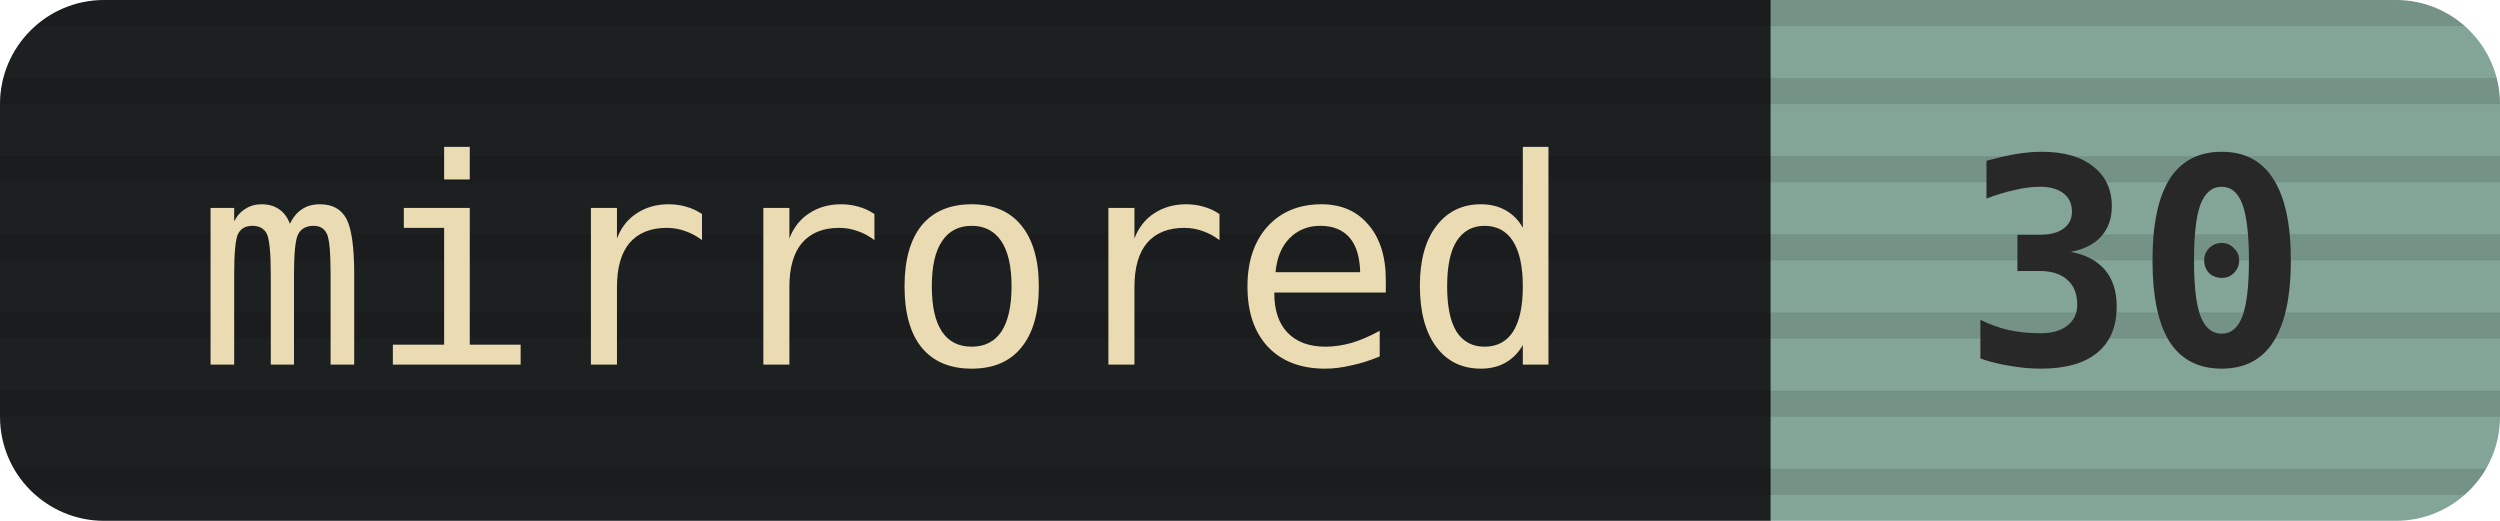
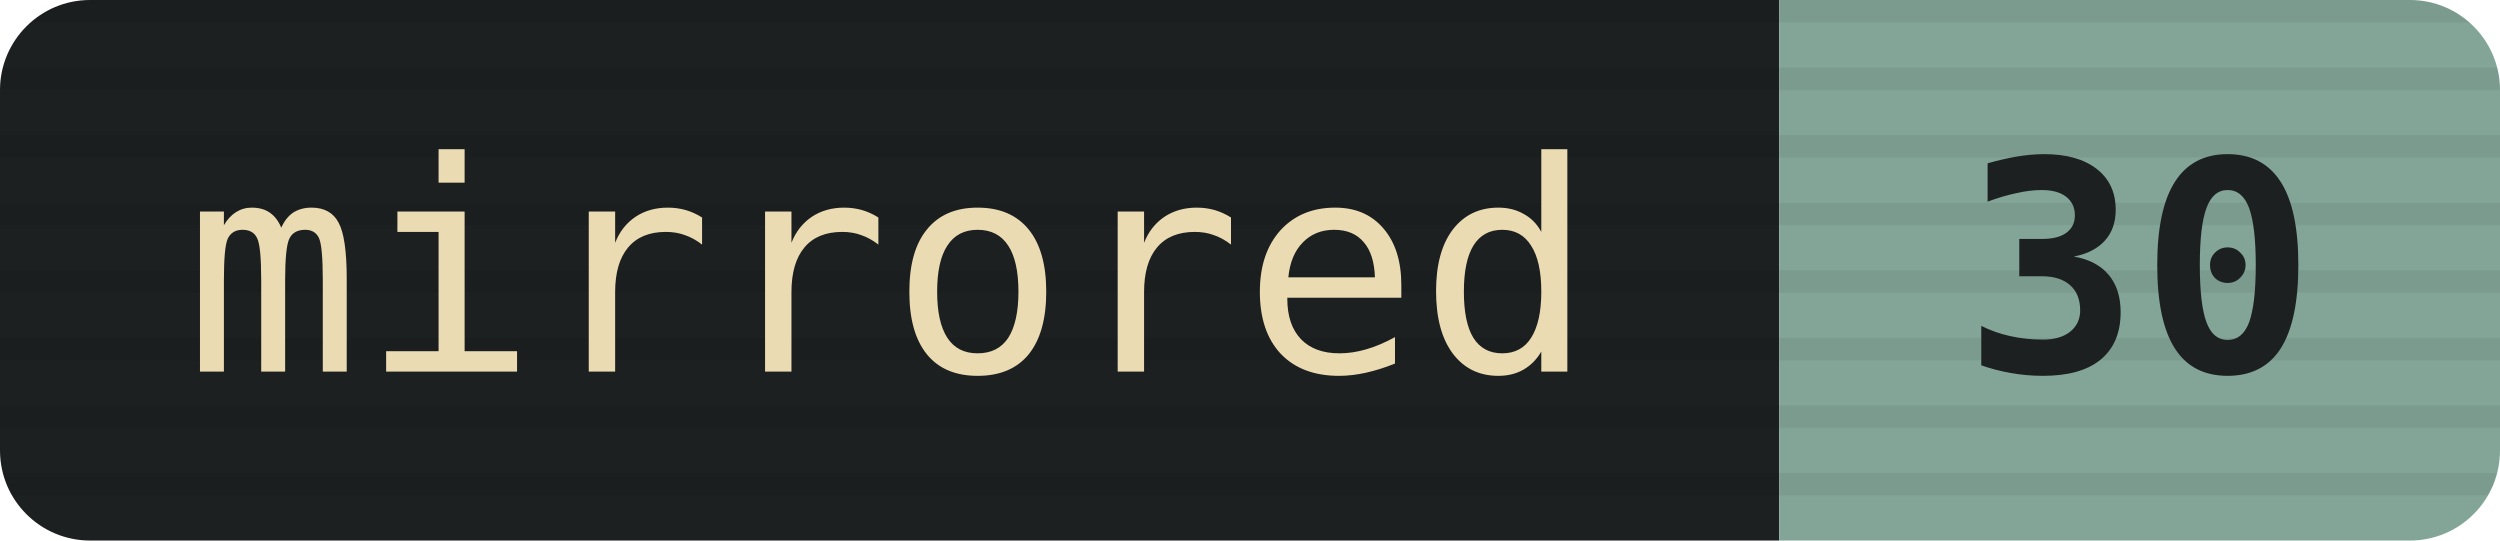
- <svg xmlns="http://www.w3.org/2000/svg" width="96" height="20" viewBox="0 0 96 20" role="img" aria-label="mirrored: 30">
+ <svg xmlns="http://www.w3.org/2000/svg" width="111" height="24" viewBox="0 0 111 24" role="img" aria-label="mirrored: 30">
  <defs>
    <clipPath id="r">
-       <rect width="96" height="20" rx="4" />
+       <rect width="111" height="24" rx="4" />
    </clipPath>
    <pattern id="scan" width="3" height="3" patternUnits="userSpaceOnUse">
-       <rect width="3" height="1" fill="#000" opacity=".12" />
+       <rect width="3" height="1" fill="#000" opacity=".06" />
    </pattern>
  </defs>
  <g clip-path="url(#r)">
-     <rect width="68" height="20" fill="#1d2021" />
-     <rect x="68" width="28" height="20" fill="#83a598" />
-     <rect width="96" height="20" fill="url(#scan)" />
+     <rect width="79" height="24" fill="#1d2021" />
+     <rect x="79" width="32" height="24" fill="#83a598" />
+     <rect width="111" height="24" fill="url(#scan)" />
  </g>
-   <g font-family="ui-monospace,SFMono-Regular,Menlo,Consolas,monospace" font-size="11" text-anchor="middle">
-     <text x="34" y="14" fill="#ebdbb2">mirrored</text>
-     <text x="82" y="14" fill="#282828" font-weight="700">30</text>
+   <g font-family="ui-monospace,SFMono-Regular,Menlo,Consolas,monospace" font-size="13" text-anchor="middle">
+     <text x="39.5" y="16.5" fill="#ebdbb2">mirrored</text>
+     <text x="95" y="16.5" fill="#1d2021" font-weight="700">30</text>
  </g>
</svg>
